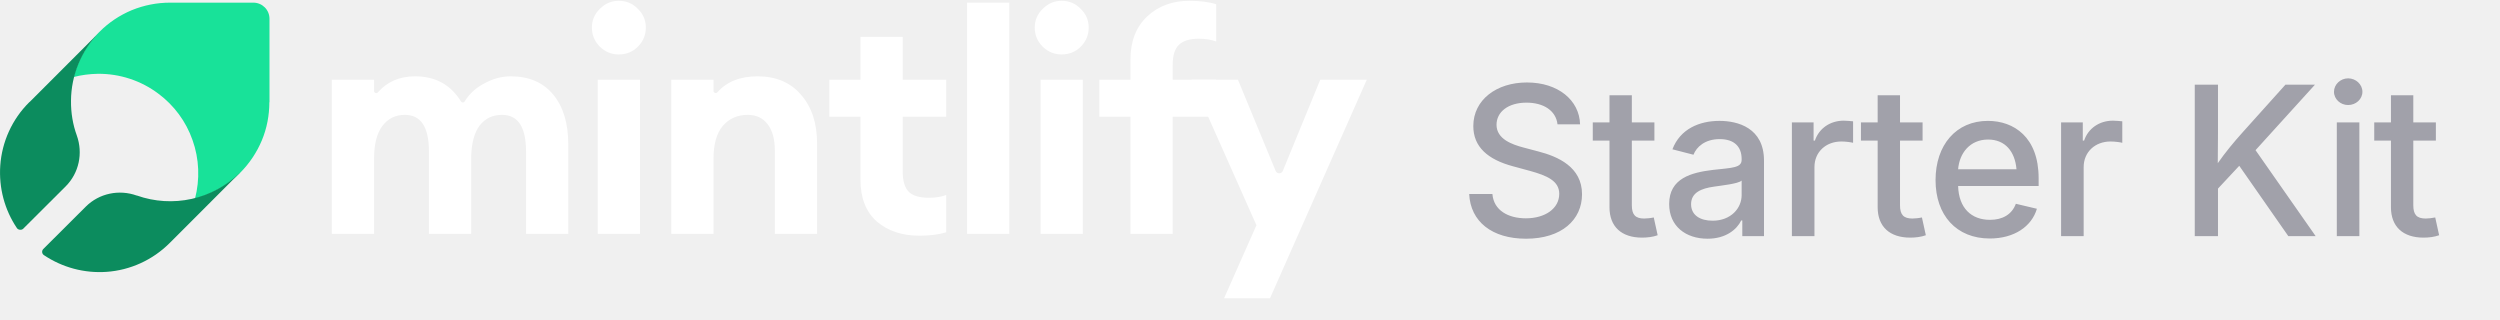
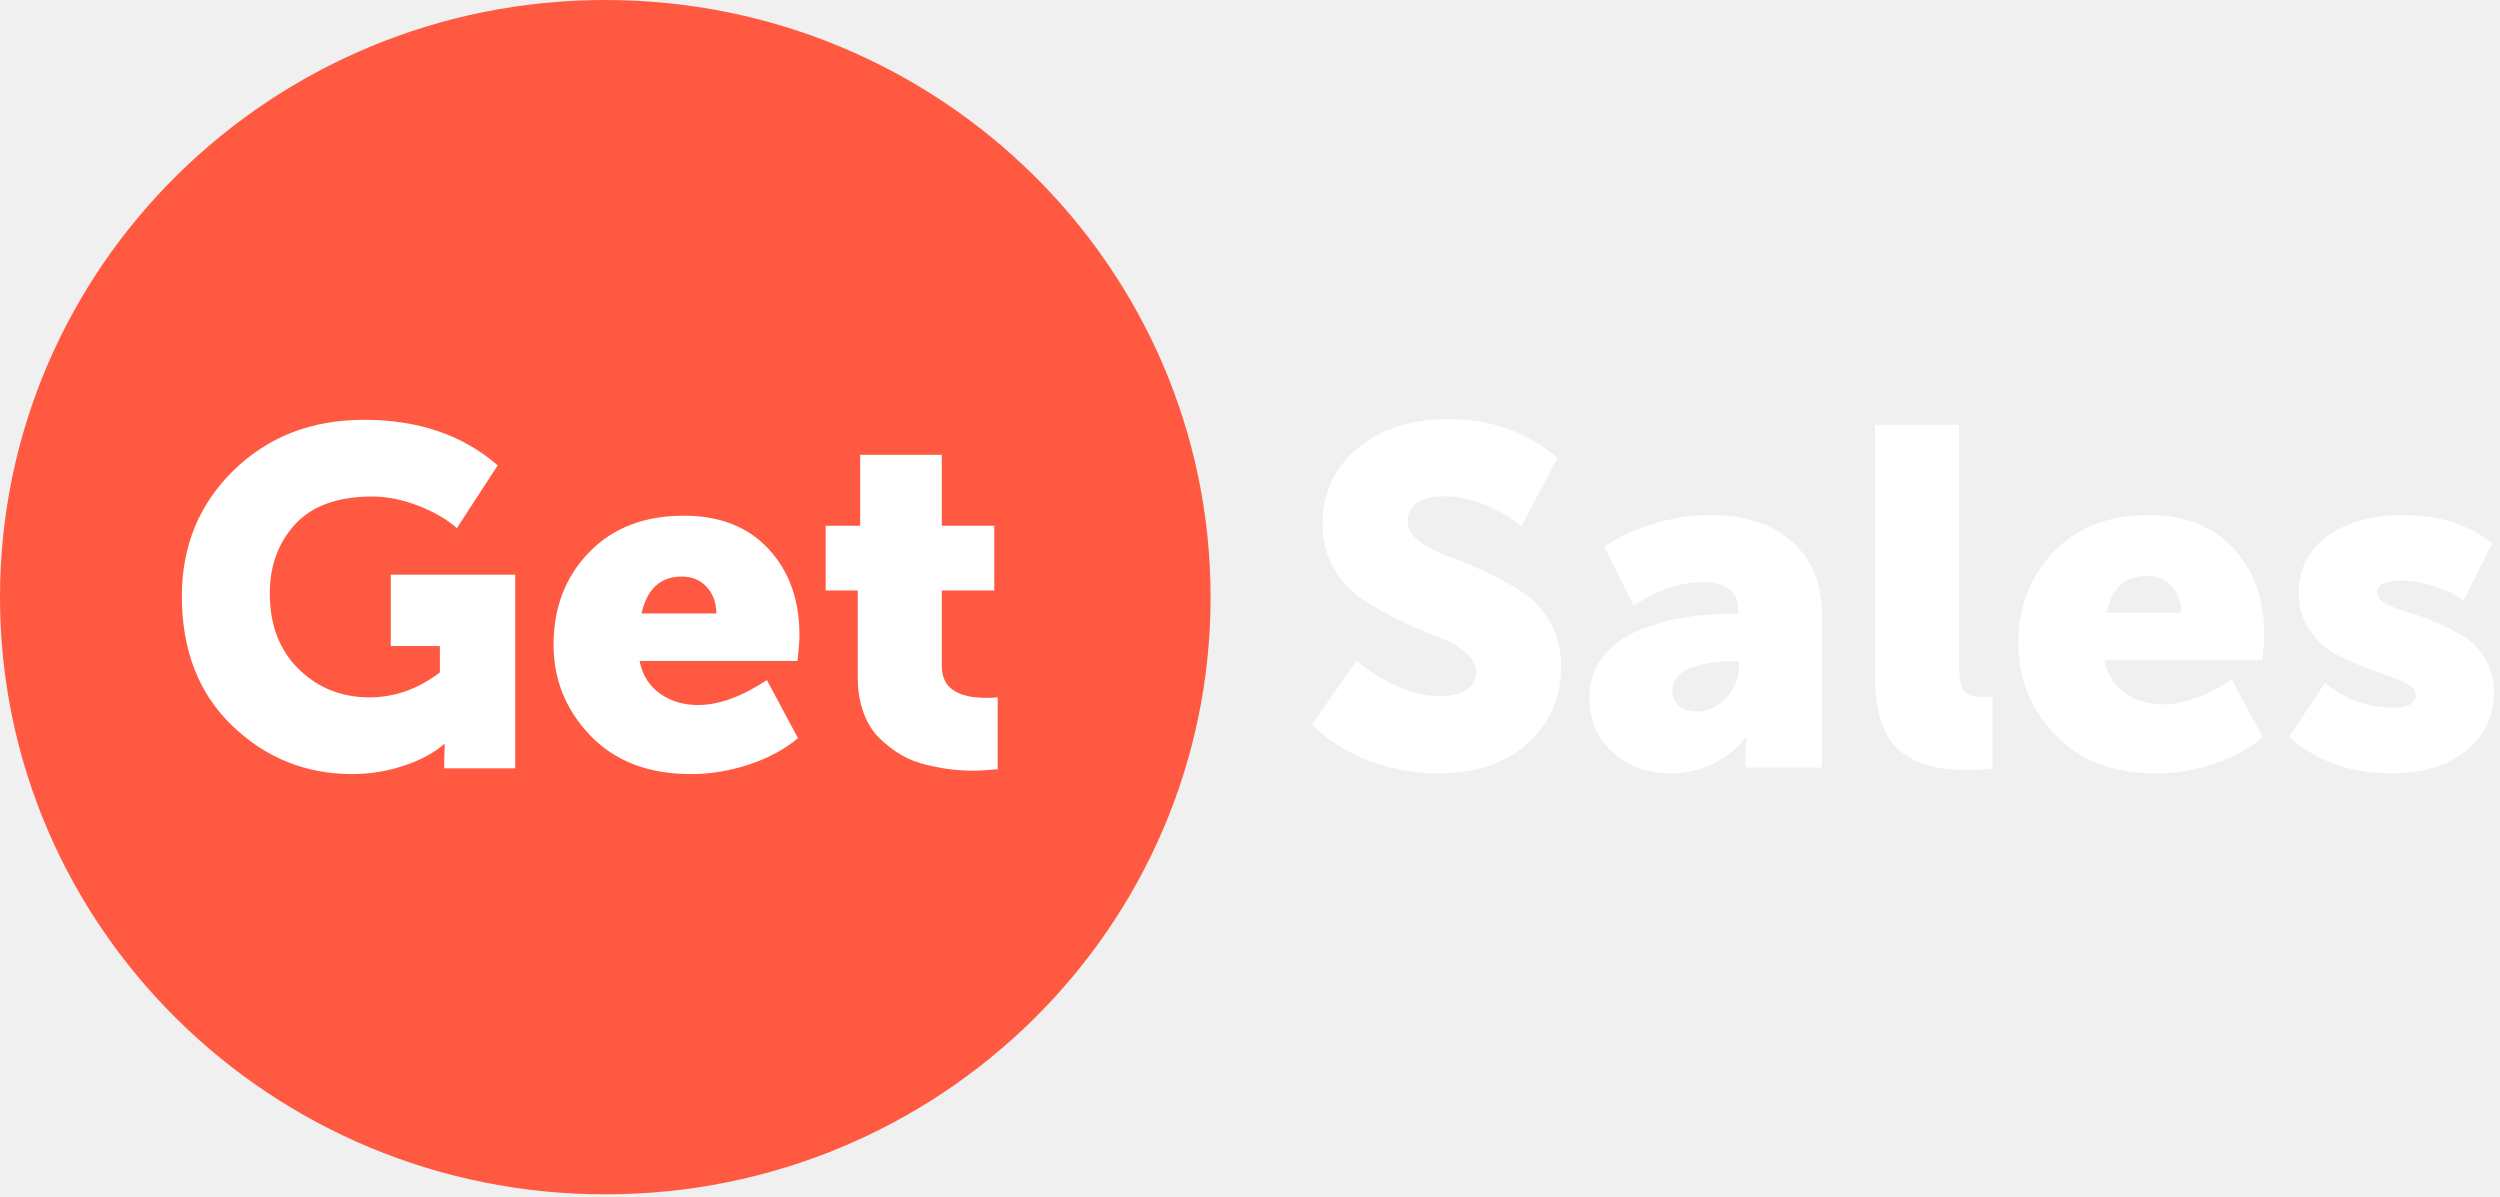
- <svg xmlns="http://www.w3.org/2000/svg" width="180" height="23" viewBox="0 0 180 23" fill="none">
-   <path d="M91.44 21.476H88.133L90.464 16.216L85.802 5.74H89.132L91.847 12.307C91.943 12.536 92.268 12.536 92.362 12.306L95.058 5.74H98.409L91.44 21.476Z" fill="white" />
-   <path d="M81.393 16.837V8.403H79.152V5.74H81.393V4.297C81.393 2.98 81.792 1.944 82.592 1.19C83.391 0.435 84.404 0.058 85.633 0.058C86.387 0.058 87.031 0.139 87.564 0.302V2.988C87.208 2.854 86.794 2.788 86.32 2.788C85.655 2.788 85.174 2.936 84.878 3.232C84.582 3.513 84.434 3.994 84.434 4.674V5.74H87.564V8.403H84.434V16.837H81.393Z" fill="white" />
-   <path d="M76.433 3.92C75.915 3.92 75.463 3.735 75.079 3.365C74.694 2.98 74.502 2.521 74.502 1.989C74.502 1.456 74.694 1.005 75.079 0.635C75.463 0.25 75.915 0.058 76.433 0.058C76.98 0.058 77.438 0.25 77.809 0.635C78.193 1.005 78.386 1.456 78.386 1.989C78.386 2.521 78.193 2.98 77.809 3.365C77.438 3.735 76.98 3.92 76.433 3.92ZM74.924 16.837V5.74H77.964V16.837H74.924Z" fill="white" />
-   <path d="M69.628 16.837V0.191H72.669V16.837H69.628Z" fill="white" />
-   <path d="M66.194 16.97C64.951 16.97 63.93 16.63 63.131 15.949C62.347 15.254 61.955 14.255 61.955 12.953V8.403H59.713V5.74H61.955V2.655H64.995V5.74H68.125V8.403H64.995V12.354C64.995 13.034 65.143 13.523 65.439 13.819C65.735 14.1 66.216 14.24 66.882 14.24C67.355 14.24 67.769 14.174 68.125 14.04V16.726C67.592 16.889 66.948 16.97 66.194 16.97Z" fill="white" />
-   <path d="M48.332 16.837V5.74H51.373V6.551C51.373 6.688 51.559 6.748 51.65 6.646C52.328 5.879 53.293 5.495 54.546 5.495C55.878 5.495 56.921 5.939 57.676 6.827C58.445 7.7 58.83 8.869 58.83 10.334V16.837H55.789V10.844C55.789 10.03 55.619 9.402 55.279 8.958C54.939 8.499 54.458 8.27 53.836 8.27C53.096 8.27 52.497 8.536 52.038 9.069C51.594 9.601 51.373 10.386 51.373 11.421V16.837H48.332Z" fill="white" />
-   <path d="M44.547 3.92C44.029 3.92 43.578 3.735 43.193 3.365C42.809 2.98 42.616 2.521 42.616 1.989C42.616 1.456 42.809 1.005 43.193 0.635C43.578 0.25 44.029 0.058 44.547 0.058C45.095 0.058 45.553 0.25 45.923 0.635C46.308 1.005 46.5 1.456 46.5 1.989C46.5 2.521 46.308 2.98 45.923 3.365C45.553 3.735 45.095 3.92 44.547 3.92ZM43.038 16.837V5.74H46.079V16.837H43.038Z" fill="white" />
-   <path d="M37.875 16.837V10.911C37.875 9.15 37.298 8.27 36.144 8.27C35.478 8.27 34.945 8.521 34.546 9.024C34.161 9.527 33.954 10.275 33.924 11.266V16.837H30.884V10.911C30.884 9.15 30.306 8.27 29.152 8.27C28.472 8.27 27.932 8.536 27.532 9.069C27.133 9.601 26.933 10.386 26.933 11.421V16.837H23.892V5.74H26.933V6.559C26.933 6.695 27.116 6.755 27.206 6.652C27.878 5.881 28.771 5.495 29.885 5.495C31.349 5.495 32.452 6.1 33.193 7.309C33.252 7.404 33.395 7.403 33.454 7.307C33.774 6.78 34.219 6.361 34.79 6.05C35.441 5.68 36.099 5.495 36.765 5.495C38.082 5.495 39.103 5.932 39.828 6.805C40.553 7.678 40.916 8.876 40.916 10.4V16.837H37.875Z" fill="white" />
-   <path d="M19.403 7.362V1.35C19.403 0.705 18.879 0.191 18.244 0.191H12.235C11.291 0.191 10.357 0.378 9.487 0.733C8.618 1.098 7.824 1.621 7.16 2.295L7.114 2.341C6.235 3.23 5.609 4.333 5.291 5.548C5.861 5.399 6.45 5.324 7.039 5.314C8.609 5.296 10.151 5.801 11.403 6.745C12.534 7.586 13.394 8.746 13.861 10.083C14.347 11.438 14.403 12.916 14.039 14.309C15.244 13.991 16.356 13.364 17.244 12.486L17.291 12.439C17.954 11.775 18.487 10.98 18.851 10.111C19.216 9.241 19.393 8.306 19.393 7.362H19.403Z" fill="#18E299" />
-   <path d="M5.112 7.26C5.121 5.416 5.857 3.646 7.151 2.324L2.151 7.326C2.133 7.344 2.114 7.354 2.095 7.372C0.876 8.583 0.14 10.204 0.019 11.918C-0.092 13.52 0.327 15.103 1.22 16.426C1.306 16.552 1.537 16.593 1.667 16.472L4.73 13.417C5.689 12.458 5.987 11.033 5.531 9.757C5.242 8.965 5.103 8.117 5.112 7.26Z" fill="#0C8C5E" />
-   <path d="M17.262 12.44C16.303 13.38 15.102 14.032 13.799 14.321C12.486 14.61 11.127 14.526 9.861 14.079C9.861 14.079 9.851 14.079 9.842 14.079C8.567 13.622 7.142 13.921 6.183 14.871L3.12 17.926C2.99 18.056 3.009 18.27 3.167 18.373C4.489 19.258 6.072 19.686 7.673 19.574C9.386 19.453 10.997 18.717 12.216 17.497L12.263 17.451L17.262 12.449V12.44Z" fill="#0C8C5E" />
-   <text x="105" y="17" font-family="Inter, ui-sans-serif, system-ui, -apple-system, sans-serif" font-size="15" font-weight="500" fill="#A1A1AA" letter-spacing="-0.01em">Starter Kit</text>
+ <svg xmlns="http://www.w3.org/2000/svg" width="117" height="56" viewBox="0 0 117 56" fill="none">
+   <path d="M28.327 55.896C43.972 55.896 56.655 43.383 56.655 27.948C56.655 12.513 43.972 0 28.327 0C12.683 0 0 12.513 0 27.948C0 43.383 12.683 55.896 28.327 55.896Z" fill="#FF5A41" />
+   <path d="M16.493 36.227C17.296 36.227 18.088 36.1 18.869 35.845C19.65 35.591 20.283 35.255 20.768 34.836H20.814L20.791 35.509V35.958H24.111V26.894H18.289V30.236H20.586V31.47C19.57 32.248 18.471 32.637 17.289 32.637C15.985 32.637 14.882 32.196 13.98 31.313C13.078 30.431 12.627 29.249 12.627 27.769C12.627 26.467 13.025 25.387 13.821 24.527C14.617 23.667 15.818 23.237 17.425 23.237C18.108 23.237 18.82 23.379 19.563 23.663C20.306 23.947 20.912 24.299 21.382 24.717L23.292 21.778C21.655 20.357 19.57 19.647 17.039 19.647C14.583 19.647 12.548 20.436 10.933 22.014C9.319 23.592 8.511 25.555 8.511 27.903C8.511 30.431 9.296 32.45 10.865 33.961C12.434 35.471 14.31 36.227 16.493 36.227ZM32.343 36.227C33.252 36.227 34.158 36.077 35.06 35.778C35.962 35.479 36.724 35.068 37.345 34.544L35.89 31.829C34.708 32.607 33.631 32.996 32.661 32.996C31.994 32.996 31.407 32.82 30.899 32.469C30.391 32.117 30.069 31.605 29.932 30.932H37.323C37.383 30.393 37.414 29.99 37.414 29.721C37.414 28.075 36.932 26.733 35.97 25.693C35.007 24.654 33.684 24.134 32.002 24.134C30.152 24.134 28.674 24.706 27.567 25.85C26.461 26.995 25.907 28.434 25.907 30.169C25.907 31.814 26.483 33.235 27.636 34.432C28.788 35.628 30.357 36.227 32.343 36.227ZM33.525 28.711H30.023C30.281 27.559 30.91 26.983 31.911 26.983C32.396 26.983 32.786 27.148 33.082 27.477C33.377 27.806 33.525 28.217 33.525 28.711ZM45.623 36.07C45.744 36.07 46.1 36.047 46.691 36.002V32.637C46.525 32.652 46.35 32.66 46.168 32.66C44.774 32.66 44.076 32.166 44.076 31.179V27.634H46.532V24.605H44.076V21.285H40.256V24.605H38.642V27.634H40.142V31.695C40.142 32.308 40.233 32.861 40.415 33.355C40.597 33.849 40.847 34.249 41.166 34.555C41.484 34.862 41.821 35.12 42.178 35.329C42.534 35.539 42.936 35.696 43.383 35.8C43.83 35.905 44.224 35.976 44.565 36.014C44.906 36.051 45.259 36.07 45.623 36.07Z" fill="#FFFFFF" />
+   <path d="M67.287 36.194C69.091 36.194 70.505 35.716 71.528 34.759C72.551 33.801 73.063 32.612 73.063 31.191C73.063 30.399 72.885 29.7 72.529 29.094C72.172 28.488 71.729 28.017 71.198 27.68C70.668 27.344 70.092 27.03 69.47 26.738C68.849 26.446 68.272 26.207 67.742 26.02C67.211 25.833 66.768 25.598 66.412 25.313C66.055 25.029 65.877 24.715 65.877 24.371C65.877 24.027 66.021 23.75 66.309 23.541C66.597 23.331 67.029 23.227 67.605 23.227C68.227 23.227 68.864 23.361 69.516 23.631C70.168 23.9 70.728 24.236 71.198 24.64L72.881 21.432C71.501 20.221 69.804 19.615 67.787 19.615C66.059 19.615 64.645 20.067 63.546 20.972C62.447 21.877 61.898 23.062 61.898 24.528C61.898 25.321 62.076 26.02 62.432 26.626C62.788 27.232 63.232 27.706 63.762 28.05C64.293 28.395 64.869 28.72 65.491 29.026C66.112 29.333 66.688 29.584 67.219 29.778C67.749 29.972 68.193 30.215 68.549 30.507C68.905 30.799 69.084 31.117 69.084 31.461C69.084 31.79 68.936 32.059 68.64 32.268C68.344 32.478 67.931 32.582 67.401 32.582C66.734 32.582 66.044 32.418 65.332 32.089C64.619 31.76 64.005 31.371 63.489 30.922L61.398 33.906C62.156 34.654 63.054 35.222 64.092 35.611C65.131 36 66.196 36.194 67.287 36.194Z" fill="#FFFFFF" />
+   <path d="M78.202 36.194C78.884 36.194 79.54 36.045 80.169 35.746C80.798 35.447 81.302 35.035 81.681 34.512H81.727L81.681 35.23V35.925H85.274V28.813C85.274 27.347 84.808 26.196 83.876 25.358C82.943 24.52 81.666 24.102 80.044 24.102C79.135 24.102 78.213 24.251 77.281 24.55C76.349 24.849 75.617 25.201 75.087 25.605L76.451 28.342C77.573 27.609 78.649 27.243 79.68 27.243C80.787 27.243 81.34 27.669 81.34 28.521V28.723H80.999C80.211 28.723 79.453 28.787 78.725 28.914C77.998 29.041 77.296 29.247 76.622 29.531C75.947 29.815 75.405 30.227 74.996 30.765C74.587 31.303 74.382 31.939 74.382 32.672C74.382 33.674 74.738 34.512 75.451 35.185C76.163 35.858 77.08 36.194 78.202 36.194ZM79.385 33.3C79.036 33.3 78.763 33.207 78.566 33.02C78.369 32.833 78.27 32.597 78.27 32.313C78.27 31.834 78.547 31.487 79.1 31.27C79.654 31.053 80.294 30.944 81.022 30.944H81.386V31.259C81.386 31.752 81.189 32.216 80.794 32.65C80.4 33.083 79.93 33.3 79.385 33.3ZM92.073 36.037C92.316 36.037 92.71 36.015 93.256 35.97V32.605C93.135 32.62 92.975 32.627 92.778 32.627C92.339 32.627 92.047 32.522 91.903 32.313C91.759 32.104 91.687 31.715 91.687 31.146V19.884H87.753V31.662C87.753 32.59 87.874 33.36 88.117 33.973C88.359 34.586 88.704 35.035 89.151 35.319C89.599 35.603 90.046 35.794 90.493 35.891C90.94 35.989 91.467 36.037 92.073 36.037ZM100.897 36.194C101.806 36.194 102.712 36.045 103.614 35.746C104.516 35.447 105.278 35.035 105.899 34.512L104.444 31.797C103.261 32.575 102.185 32.964 101.215 32.964C100.548 32.964 99.96 32.788 99.453 32.436C98.945 32.085 98.623 31.573 98.486 30.9H105.877C105.937 30.361 105.968 29.957 105.968 29.688C105.968 28.043 105.486 26.7 104.524 25.661C103.561 24.621 102.238 24.102 100.555 24.102C98.706 24.102 97.228 24.674 96.121 25.818C95.014 26.962 94.461 28.402 94.461 30.137C94.461 31.782 95.037 33.203 96.189 34.4C97.341 35.596 98.911 36.194 100.897 36.194ZM102.079 28.678H98.577C98.835 27.527 99.464 26.951 100.464 26.951C100.95 26.951 101.34 27.116 101.636 27.445C101.931 27.774 102.079 28.185 102.079 28.678ZM111.903 36.194C113.373 36.194 114.544 35.839 115.416 35.129C116.288 34.418 116.723 33.51 116.723 32.403C116.723 31.819 116.587 31.3 116.314 30.843C116.041 30.387 115.704 30.036 115.302 29.789C114.9 29.542 114.461 29.318 113.983 29.116C113.506 28.914 113.066 28.757 112.664 28.645C112.263 28.533 111.925 28.398 111.652 28.241C111.38 28.084 111.243 27.916 111.243 27.736C111.243 27.362 111.607 27.175 112.335 27.175C112.835 27.175 113.369 27.265 113.938 27.445C114.506 27.624 114.957 27.848 115.291 28.118L116.633 25.425C115.526 24.543 114.131 24.102 112.448 24.102C111.038 24.102 109.875 24.423 108.958 25.066C108.041 25.709 107.582 26.607 107.582 27.759C107.582 28.462 107.772 29.067 108.151 29.576C108.53 30.084 108.988 30.47 109.526 30.731C110.064 30.993 110.599 31.214 111.129 31.393C111.66 31.573 112.115 31.748 112.494 31.92C112.873 32.092 113.062 32.291 113.062 32.515C113.062 32.919 112.706 33.121 111.994 33.121C110.811 33.121 109.75 32.732 108.81 31.954L107.127 34.489C108.416 35.626 110.008 36.194 111.903 36.194Z" fill="#FFFFFF" />
</svg>
